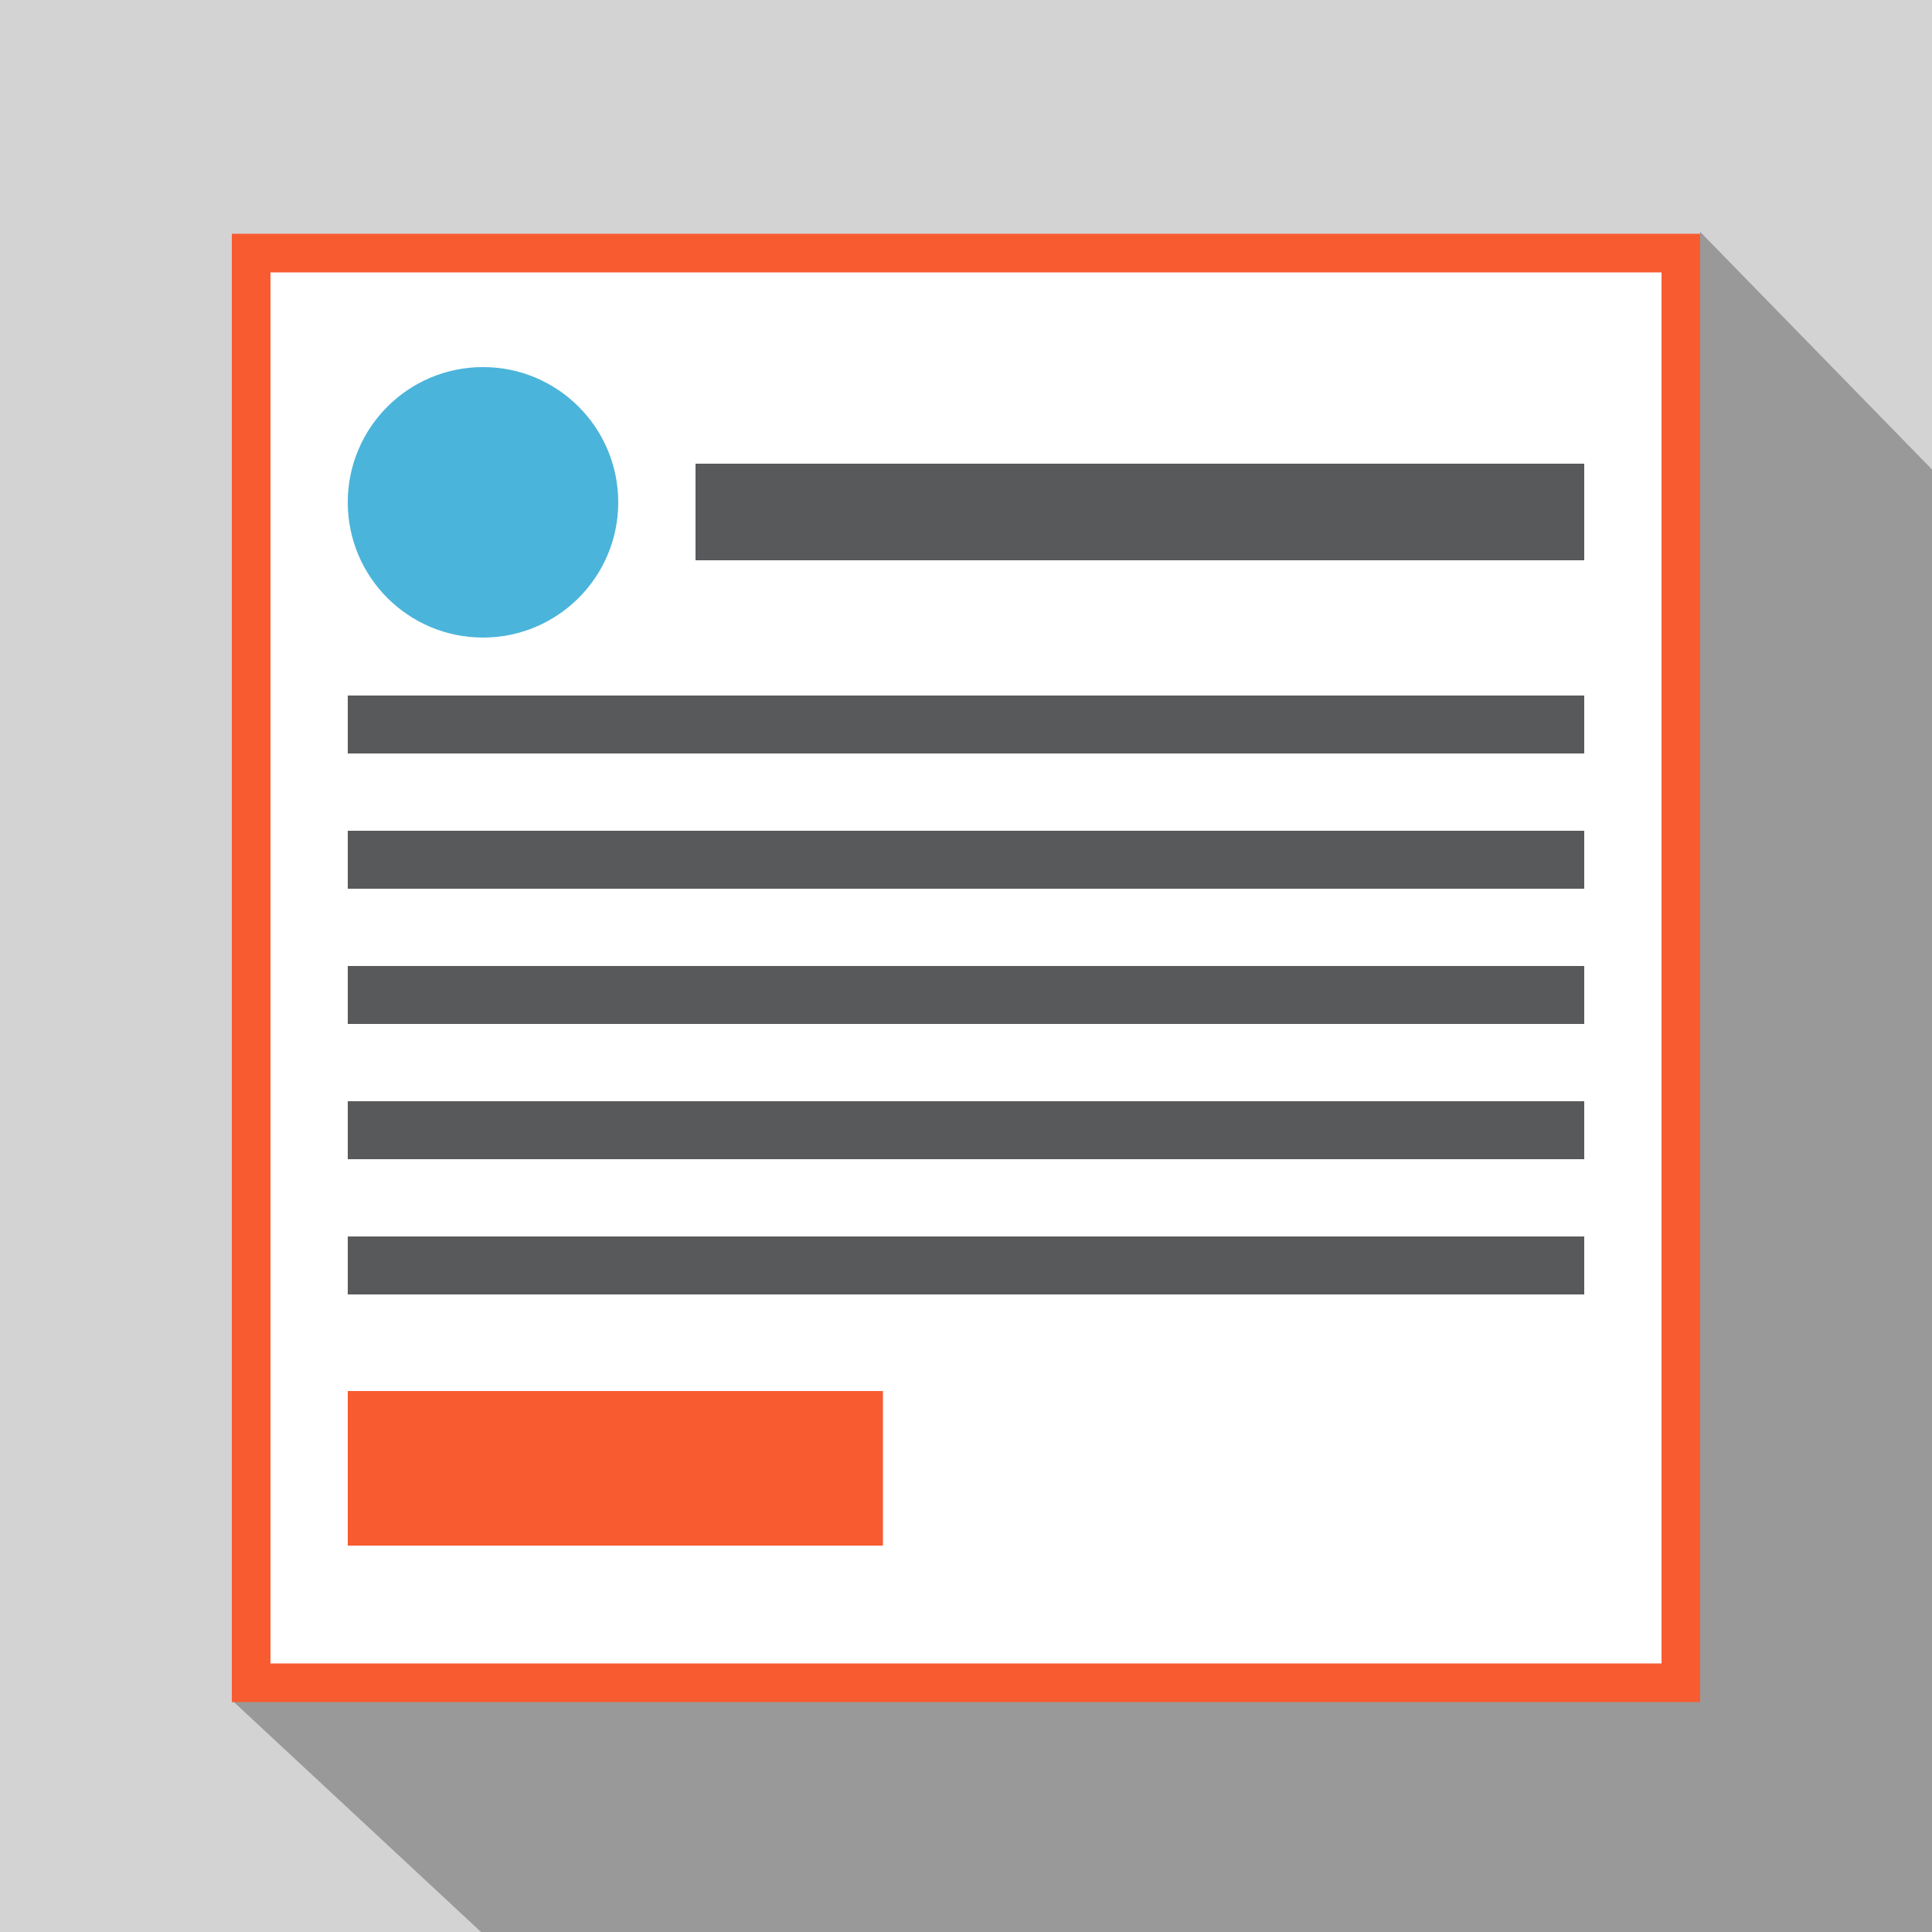
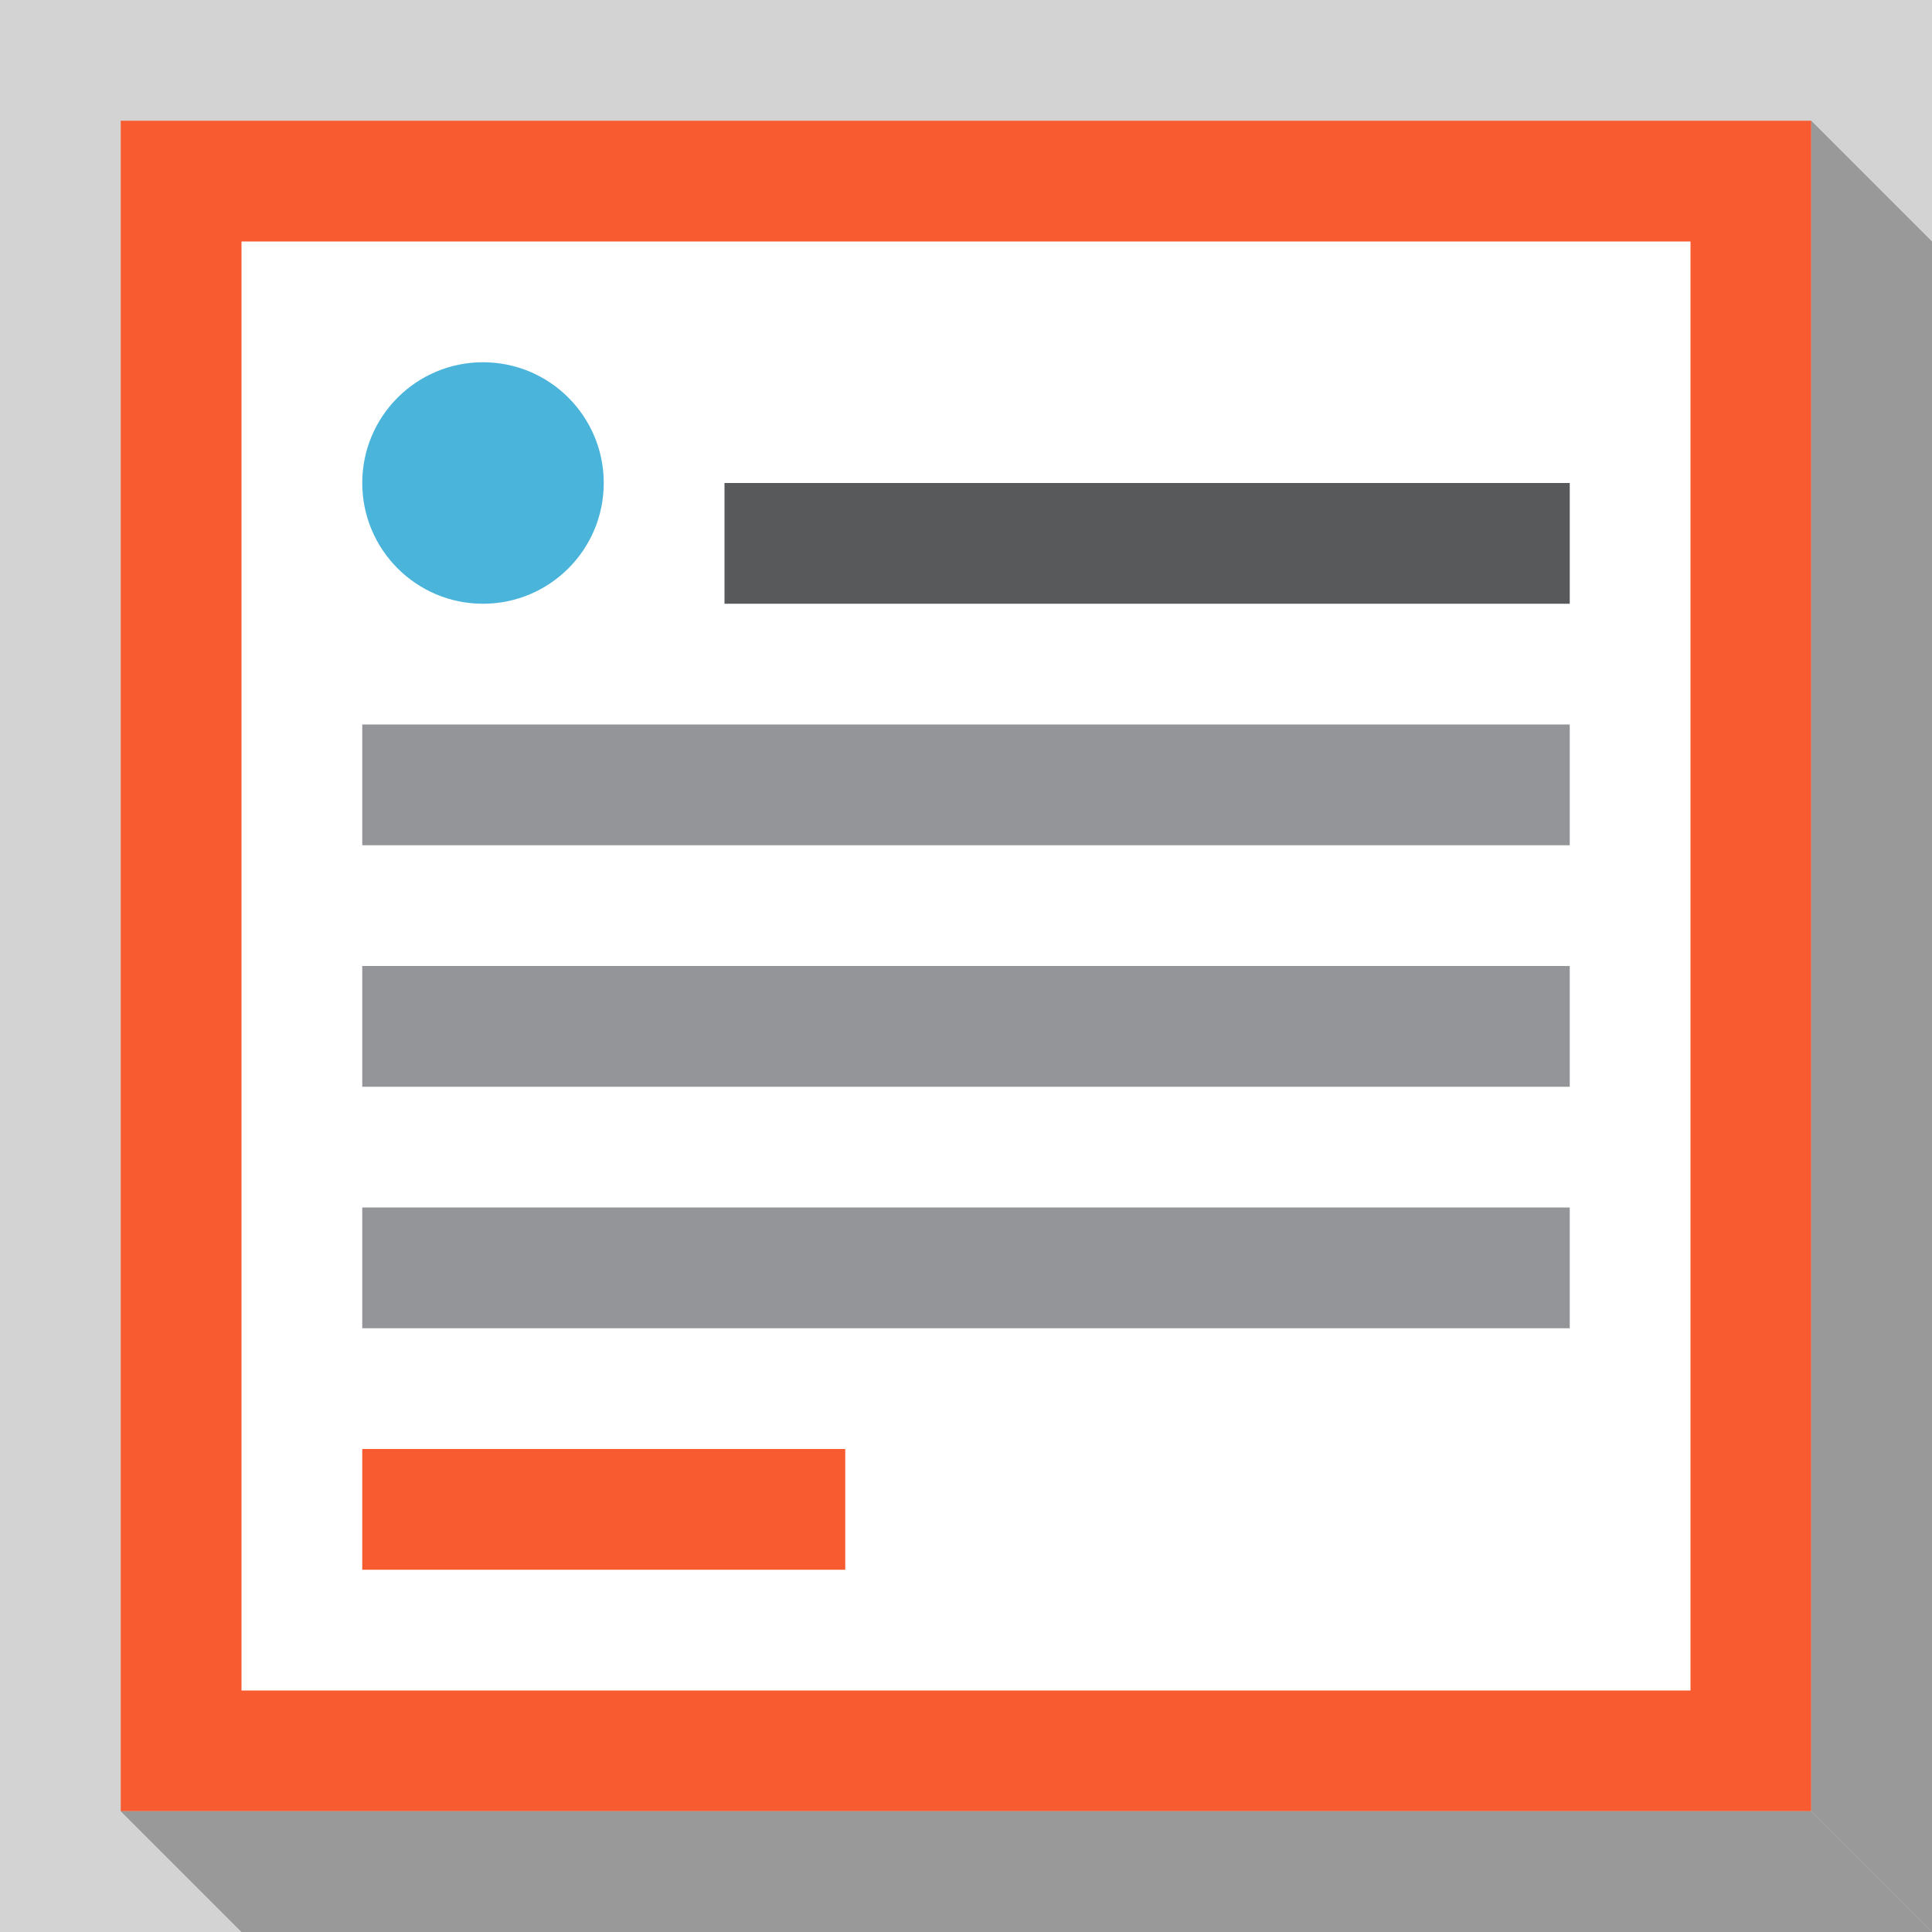
- <svg xmlns="http://www.w3.org/2000/svg" version="1.1" id="IconTextButton" x="0px" y="0px" viewBox="0 0 100 100" style="enable-background:new 0 0 100 100;" xml:space="preserve">
+ <svg xmlns="http://www.w3.org/2000/svg" version="1.1" id="IconTextButton" x="0px" y="0px" viewBox="0 0 16 16" style="enable-background:new 0 0 16 16;" xml:space="preserve">
  <style type="text/css">
	.st0{fill-rule:evenodd;clip-rule:evenodd;fill:#D3D3D3;}
- 	.st1{fill-rule:evenodd;clip-rule:evenodd;fill:#999999;}
- 	.st2{fill-rule:evenodd;clip-rule:evenodd;fill:#FFFFFF;}
- 	.st3{fill:#F85B30;}
- 	.st4{fill-rule:evenodd;clip-rule:evenodd;fill:#4BB4DA;}
- 	.st5{fill-rule:evenodd;clip-rule:evenodd;fill:#F85B30;}
- 	.st6{fill-rule:evenodd;clip-rule:evenodd;fill:#58595B;}
+ 	.st1{fill-rule:evenodd;clip-rule:evenodd;fill:#FFFFFF;}
+ 	.st2{fill:#F85B30;}
+ 	.st3{fill-rule:evenodd;clip-rule:evenodd;fill:#999999;}
+ 	.st4{fill-rule:evenodd;clip-rule:evenodd;fill:#58595B;}
+ 	.st5{fill-rule:evenodd;clip-rule:evenodd;fill:#939598;}
+ 	.st6{fill-rule:evenodd;clip-rule:evenodd;fill:#4BB4DA;}
+ 	.st7{fill-rule:evenodd;clip-rule:evenodd;fill:#F85B30;}
</style>
-   <path class="st0" d="M0,0h100v100H0V0z" />
-   <polygon class="st1" points="100,24.3 88,12 87,78 20.3,78.2 12,88 24.9,100 100,100 " />
  <g>
-     <rect x="13" y="13.1" class="st2" width="74" height="74" />
-     <path class="st3" d="M86,14.1v72H14v-72H86 M88,12.1H12v76h76V12.1L88,12.1z" />
+     <path class="st0" d="M0,0h16v16H0V0z" />
+     <g>
+       <rect x="1.5" y="1.5" class="st1" width="13" height="13" />
+       <path class="st2" d="M14,2v12H2V2H14 M15,1H1v14h14V1L15,1z" />
+     </g>
+     <g>
+       <polygon class="st3" points="15,15 1,15 2,16 16,16   " />
+     </g>
+     <rect x="6" y="4" class="st4" width="7" height="1" />
+     <rect x="3" y="6" class="st5" width="10" height="1" />
+     <circle class="st6" cx="4" cy="4" r="1" />
+     <g>
+       <rect x="3" y="12" class="st7" width="4" height="1" />
+     </g>
+     <g>
+       <polygon class="st3" points="15,15 15,1 16,2 16,16   " />
+     </g>
+     <rect x="3" y="8" class="st5" width="10" height="1" />
+     <rect x="3" y="10" class="st5" width="10" height="1" />
  </g>
-   <circle class="st4" cx="25" cy="26" r="7" />
-   <g>
-     <rect x="18" y="72" class="st5" width="27.7" height="8" />
-   </g>
-   <rect x="36" y="24" class="st6" width="46" height="5" />
-   <rect x="18" y="36" class="st6" width="64" height="3" />
-   <rect x="18" y="43" class="st6" width="64" height="3" />
-   <rect x="18" y="50" class="st6" width="64" height="3" />
-   <rect x="18" y="57" class="st6" width="64" height="3" />
-   <rect x="18" y="64" class="st6" width="64" height="3" />
</svg>
